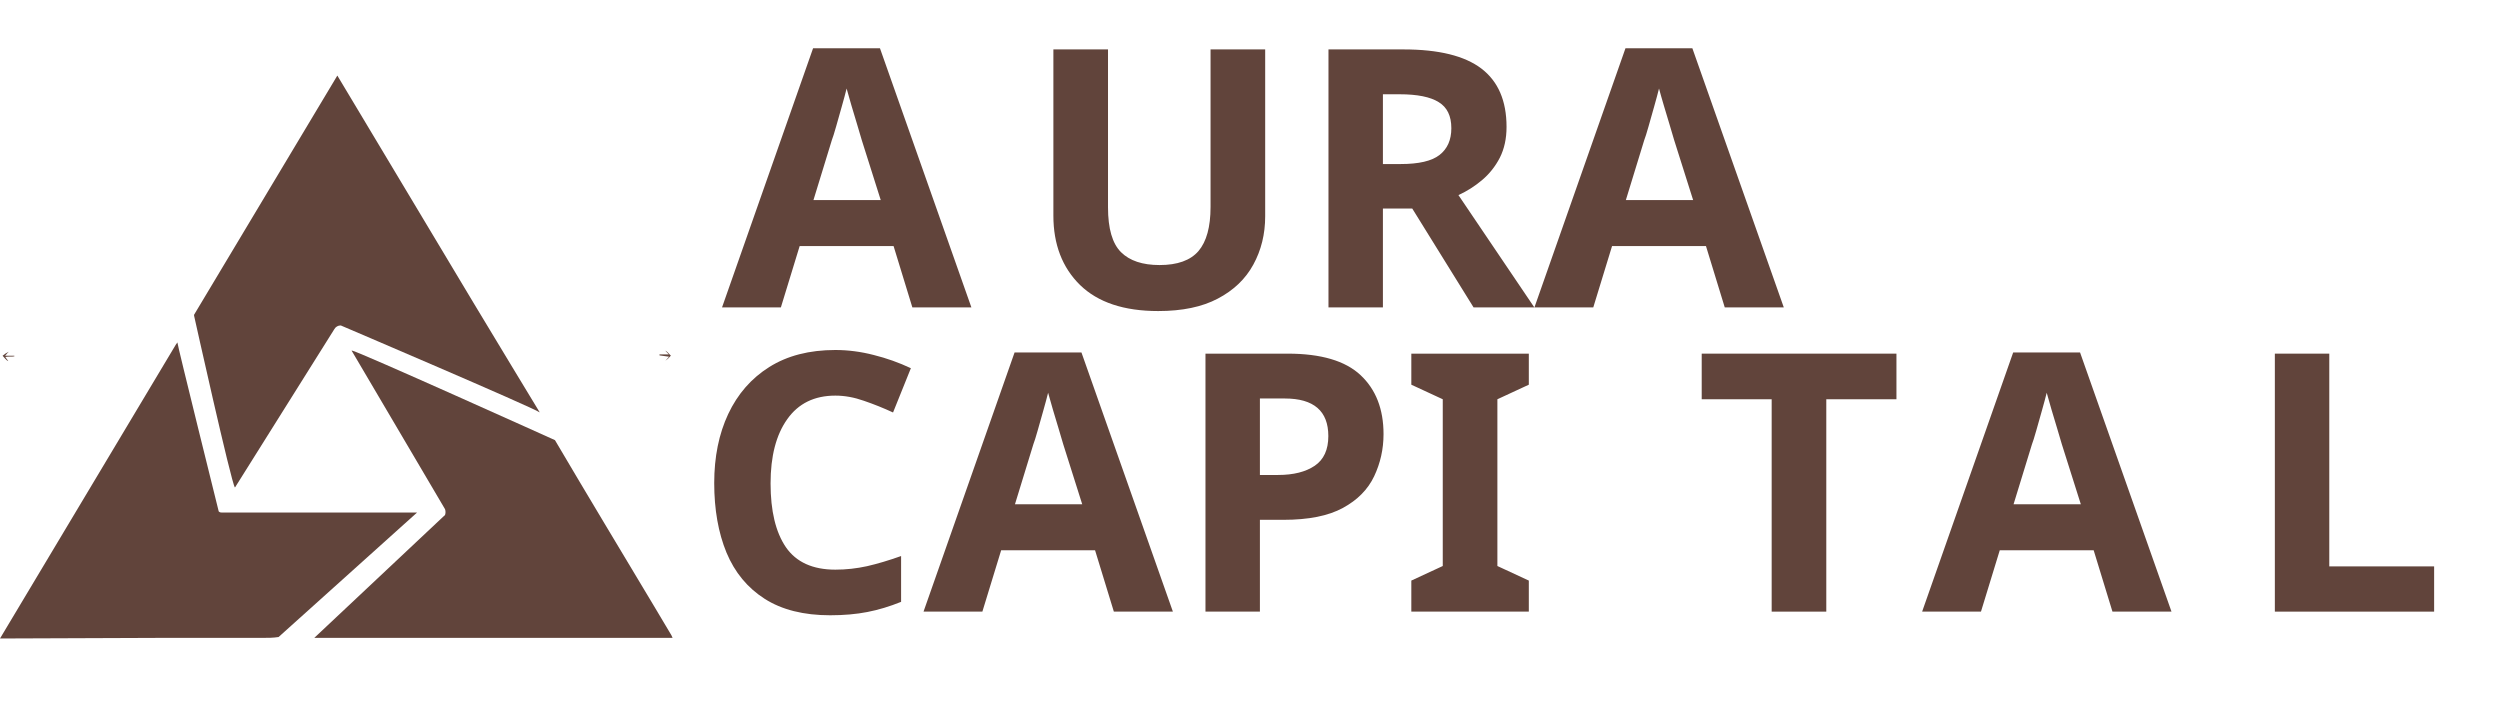
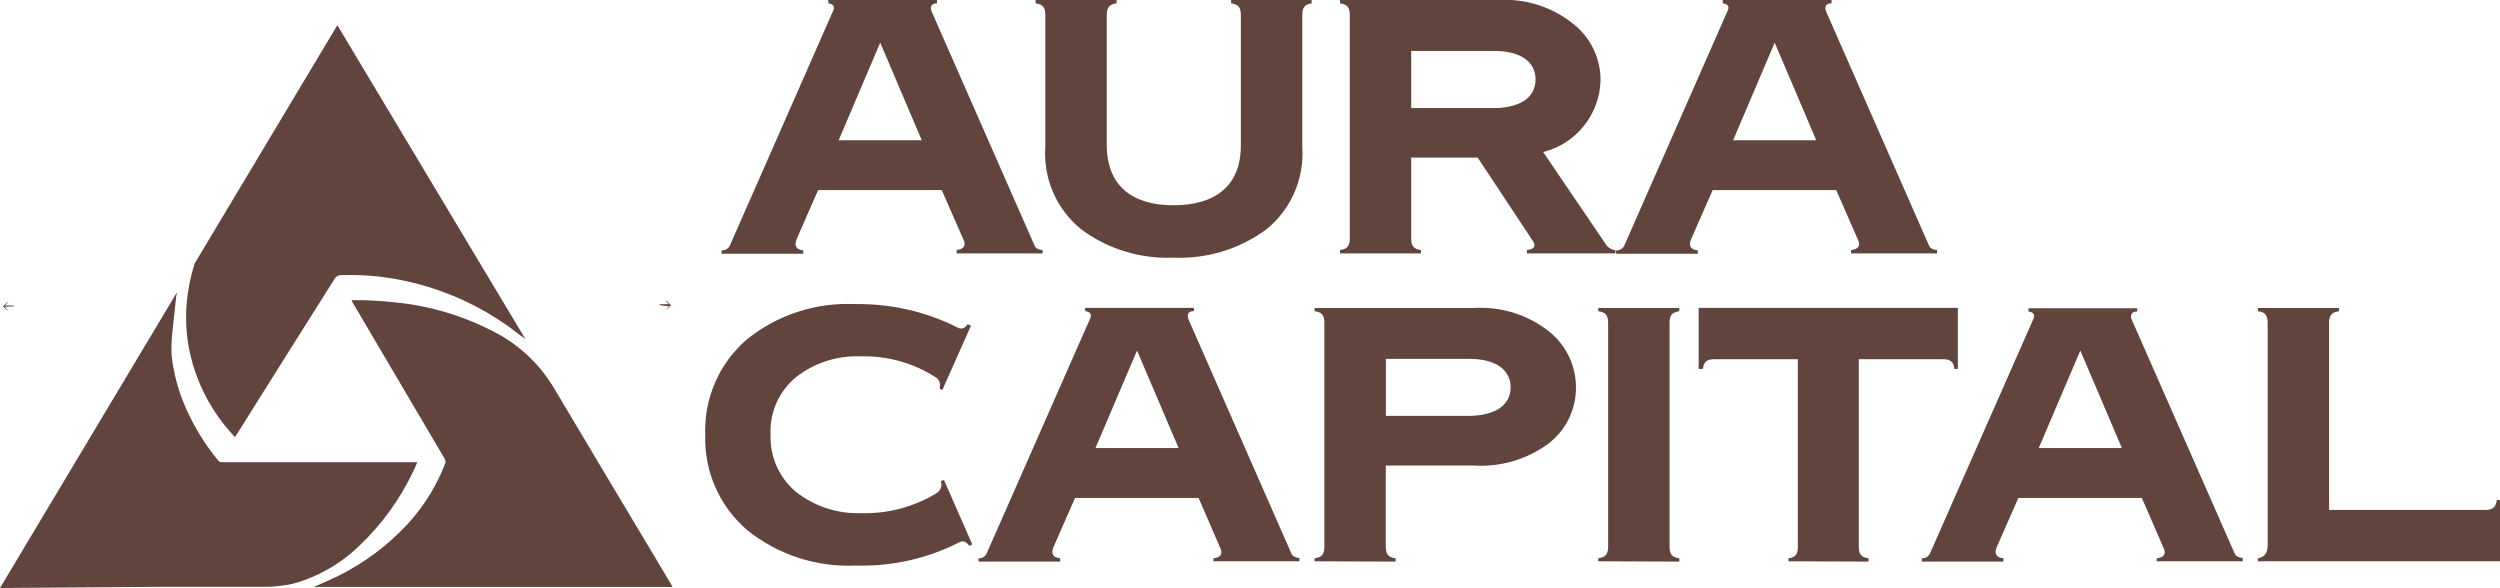
- <svg xmlns="http://www.w3.org/2000/svg" viewBox="0 0 203.8 57.31">
+ <svg xmlns="http://www.w3.org/2000/svg" viewBox="0 0 210.46 49.5">
  <defs>
-     <style>.cls-1,.cls-2,.cls-4{fill:#61443b;}.cls-2,.cls-4{font-size:29.46px;font-family:CopperplateNew-BoldMedium, Copperplate New;font-weight:700;}.cls-2{letter-spacing:-0.05em;}.cls-3{letter-spacing:0em;}.cls-5{letter-spacing:-0.11em;}.cls-6{letter-spacing:-0.03em;}</style>
+     <style>.cls-1{fill:#61443b;}</style>
  </defs>
  <g id="Layer_2" data-name="Layer 2">
    <g id="Layer_1-2" data-name="Layer 1">
-       <path class="cls-1" d="M54.73,51.78l-1.4-2.35c-2.7-4.51-5.41-9-8.09-13.55,0,0-16.2-7.31-16.57-7.31,0,.06.06.11.08.16q3.77,6.39,7.53,12.78a.73.73,0,0,1,0,.47L25.62,52H54.83Z" />
-       <path class="cls-1" d="M19.15,39.74a.56.56,0,0,0,.1-.15q4-6.37,8-12.75a.59.59,0,0,1,.53-.31S43.46,33.22,44,33.62c-.07-.12-4.07-6.71-5.44-9l0,0L27.5,6.16,15.82,25.66h0l0,.07S18.86,39.41,19.15,39.74Z" />
-       <path class="cls-1" d="M34,41.78l-1.83,0-6,0H23.68l-5.62,0a.3.3,0,0,1-.23-.09S14.43,28,14.46,27.91l-.07.12V28L0,52.05,13.11,52h8.3c.43,0,.87,0,1.3-.07Z" />
-       <path class="cls-1" d="M.68,29.44l0,0L.43,29.1c.25-.06.51,0,.74-.05V29H.41l.3-.33,0,0A2.54,2.54,0,0,0,.21,29C.39,29.18.49,29.37.68,29.44Z" />
-       <path class="cls-1" d="M54.54,29.08l-.3.33,0,0a2.23,2.23,0,0,0,.45-.42c-.17-.14-.27-.33-.46-.41l0,0,.29.31c-.27,0-.52,0-.76,0v.08Z" />
-       <text class="cls-2" transform="translate(58.86 25.06)">A<tspan class="cls-3" x="24.51" y="0">URA</tspan>
-       </text>
-       <text class="cls-4" transform="translate(56.52 49.86)">CAPI<tspan class="cls-5" x="81.61" y="0">T</tspan>
-         <tspan x="100.17" y="0">A</tspan>
-         <tspan class="cls-6" x="126.27" y="0">L</tspan>
-       </text>
+       <path class="cls-1" d="M56.52,49.23l-1.44-2.42c-2.79-4.67-5.59-9.33-8.36-14a12.58,12.58,0,0,0-4.51-4.54A22.82,22.82,0,0,0,33,25.43c-.77-.09-1.54-.12-2.31-.16-.36,0-.72,0-1.1,0l.08.17,7.77,13.19a.51.51,0,0,1,0,.49,16.06,16.06,0,0,1-3.77,5.66,20.27,20.27,0,0,1-6,4.08c-.41.19-.83.36-1.26.55H56.62Z" />
+       <path class="cls-1" d="M18.91,35.8c.27.34.57.66.86,1a.77.77,0,0,0,.11-.15Q24,30.07,28.17,23.47a.59.59,0,0,1,.55-.31,22.17,22.17,0,0,1,3.26.13,23.73,23.73,0,0,1,3.55.71,23.41,23.41,0,0,1,7.12,3.37c.53.37,1,.77,1.6,1.18-.08-.12-.14-.2-.19-.29l-4.24-7.07,0,0L28.4,2.12,16.34,22.26h0l0,.07a15.48,15.48,0,0,0-.63,3.31A13.88,13.88,0,0,0,16,29.76,14.86,14.86,0,0,0,18.91,35.8Z" />
+       <path class="cls-1" d="M34.82,39.61c.11-.22.2-.45.31-.7l-.2,0-1.7,0-6.2,0H24.45l-5.8,0a.34.34,0,0,1-.24-.09,19,19,0,0,1-2.75-4.44,14.86,14.86,0,0,1-1.22-4.52,14.43,14.43,0,0,1,.08-2L14.83,25c0-.13.07-.26.11-.4l-.08.14v-.07L0,49.5l13.53-.1h8.58c.45,0,.89,0,1.34-.07a7.82,7.82,0,0,0,2.14-.48A12.94,12.94,0,0,0,30.19,46,21,21,0,0,0,34.82,39.61Z" />
+       <path class="cls-1" d="M.7,26.16l0,0-.29-.32c.27-.07.53,0,.77-.06v-.06H.42l.31-.34,0,0c-.2.09-.31.28-.48.43C.4,25.89.5,26.08.7,26.16Z" />
+       <path class="cls-1" d="M56.32,25.79l-.31.34,0,0a2.16,2.16,0,0,0,.47-.44c-.17-.14-.27-.34-.47-.41l0,0,.3.33c-.27,0-.53,0-.78,0v.08Z" />
+       <path class="cls-1" d="M87.1,20.69c.09.21.3.33.67.36v.28H80.53v-.28c.54-.06.76-.3.64-.73L79.28,16H68.87l-1.82,4.17c-.21.55,0,.85.58.91v.28H60.75v-.28a.74.74,0,0,0,.67-.36L70.15.88c.15-.33,0-.54-.42-.6V0h9.15V.28c-.48,0-.64.3-.42.76Zm-13-17.1-3.5,8.22h7Z" />
+       <path class="cls-1" d="M88,1.28c0-.64-.18-.91-.82-1V0H94V.28c-.64.09-.83.36-.83,1V12.17c0,3.53,2.19,5.11,5.63,5.11s5.69-1.58,5.66-5.11V1.28c0-.64-.18-.91-.82-1V0h6.78V.28c-.6.09-.79.36-.79,1V12.35a8.21,8.21,0,0,1-3,6.94,12.24,12.24,0,0,1-7.82,2.4A12.17,12.17,0,0,1,91,19.29a8.21,8.21,0,0,1-3-6.94Z" />
+       <path class="cls-1" d="M135.23,20.63a1,1,0,0,0,.76.42v.28h-7.45v-.28c.58-.06.76-.3.55-.69l-4.69-7.09h-5.6v6.78c0,.64.18.91.82,1v.28h-6.81v-.28c.64-.09.82-.36.82-1V1.28c0-.64-.18-.91-.82-1V0h13.36a9.14,9.14,0,0,1,6.26,2,6,6,0,0,1,2.31,4.74,6.39,6.39,0,0,1-4.83,6.06ZM118.8,4.29V9.1h6.88c2.31,0,3.59-.91,3.59-2.41s-1.28-2.43-3.59-2.4Z" />
+       <path class="cls-1" d="M162.4,20.69c.09.21.31.33.67.36v.28h-7.24v-.28c.55-.06.76-.3.64-.73L154.58,16h-10.4l-1.83,4.17c-.21.55,0,.85.58.91v.28h-6.88v-.28a.74.74,0,0,0,.67-.36L145.45.88c.16-.33,0-.54-.42-.6V0h9.16V.28c-.49,0-.64.3-.43.76Zm-13-17.1-3.5,8.22h7Z" />
+       <path class="cls-1" d="M62.87,44.6a10.14,10.14,0,0,1-3.5-8,10.11,10.11,0,0,1,3.47-8,13.5,13.5,0,0,1,9.16-3,18.53,18.53,0,0,1,8.67,2c.3.15.58,0,.79-.3l.28.12-2.41,5.41-.24-.12a.8.8,0,0,0-.4-1A11.08,11.08,0,0,0,72.43,30,8.24,8.24,0,0,0,67,31.76a5.89,5.89,0,0,0-2.13,4.81A6,6,0,0,0,67,41.4a8.41,8.41,0,0,0,5.48,1.8,11.57,11.57,0,0,0,6.39-1.7.85.85,0,0,0,.33-1l.27-.09,2.38,5.42-.25.12c-.24-.34-.48-.43-.76-.34a18,18,0,0,1-8.82,2A13.6,13.6,0,0,1,62.87,44.6Z" />
+       <path class="cls-1" d="M108.72,46.61c.09.21.31.33.67.36v.28h-7.24V47c.55-.06.76-.3.64-.73l-1.89-4.35H90.5l-1.83,4.17c-.21.55,0,.85.58.91v.28H82.38V47a.73.73,0,0,0,.66-.36L91.78,26.8c.15-.33,0-.55-.43-.61v-.27h9.16v.27c-.49,0-.64.31-.43.76Zm-13-17.1-3.5,8.21h7Z" />
+       <path class="cls-1" d="M110.67,47.25V47c.64-.09.82-.36.82-1V27.2c0-.64-.18-.92-.82-1v-.27h13.39a9.26,9.26,0,0,1,6.3,1.94,6,6,0,0,1,2.31,4.75,5.89,5.89,0,0,1-2.31,4.72,9.56,9.56,0,0,1-6.3,1.85h-7.4V46c0,.64.19.91.83,1v.28Zm6-12.24h6.91c2.31,0,3.59-.91,3.59-2.4s-1.28-2.43-3.59-2.4h-6.91Z" />
+       <path class="cls-1" d="M134.55,47.25V47c.64-.09.83-.36.83-1V27.2c0-.64-.19-.92-.83-1v-.27h6.82v.27c-.64.09-.82.37-.82,1V46c0,.64.18.91.82,1v.28Z" />
+       <path class="cls-1" d="M150.56,47.25V47c.64-.09.79-.36.79-1V30.24h-7c-.64,0-.91.18-1,.82H143V25.92h21.82v5.14h-.28c-.09-.64-.36-.82-1-.82h-7.06V46c0,.64.18.91.82,1v.28Z" />
+       <path class="cls-1" d="M188.13,46.61c.09.21.31.33.67.36v.28h-7.24V47c.55-.06.76-.3.64-.73l-1.89-4.35h-10.4l-1.83,4.17c-.21.55,0,.85.58.91v.28h-6.87V47a.73.73,0,0,0,.66-.36l8.74-19.81c.15-.33,0-.55-.43-.61v-.27h9.16v.27c-.49,0-.64.31-.43.76Zm-13-17.1-3.5,8.21h7Z" />
+       <path class="cls-1" d="M190.08,47.25V47c.55-.09.82-.45.82-1.09V27.2c0-.64-.18-.92-.82-1v-.27h6.82v.27c-.64.09-.83.37-.83,1V42.93h13.12c.64,0,.91-.19,1-.83h.27v5.15Z" />
    </g>
  </g>
</svg>
